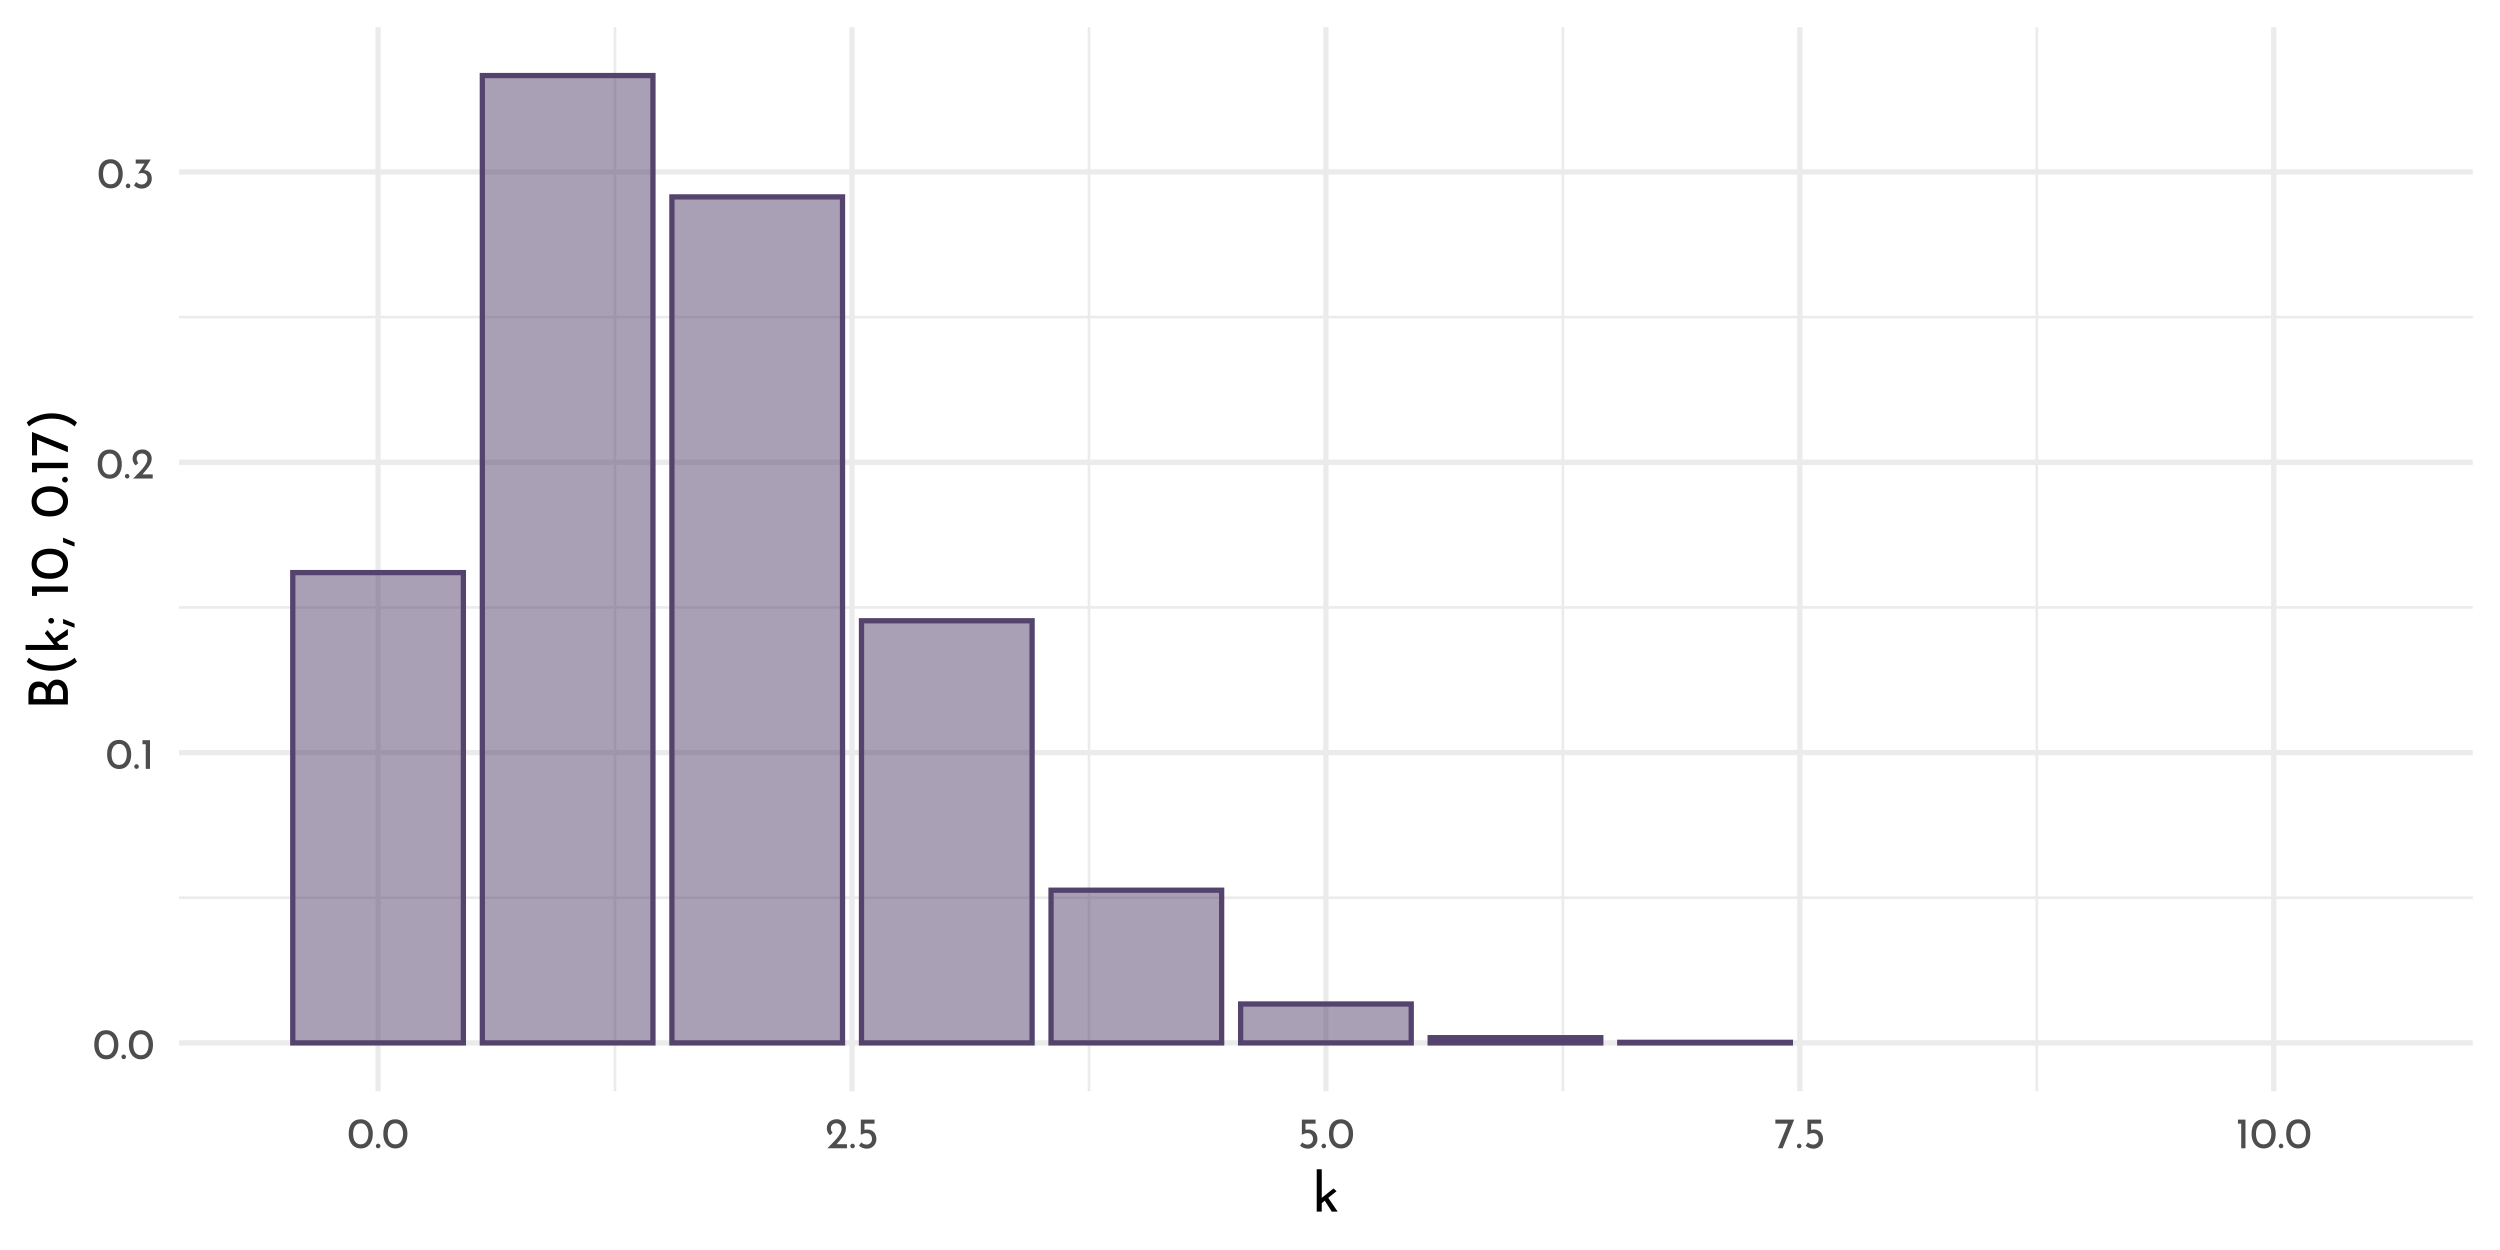
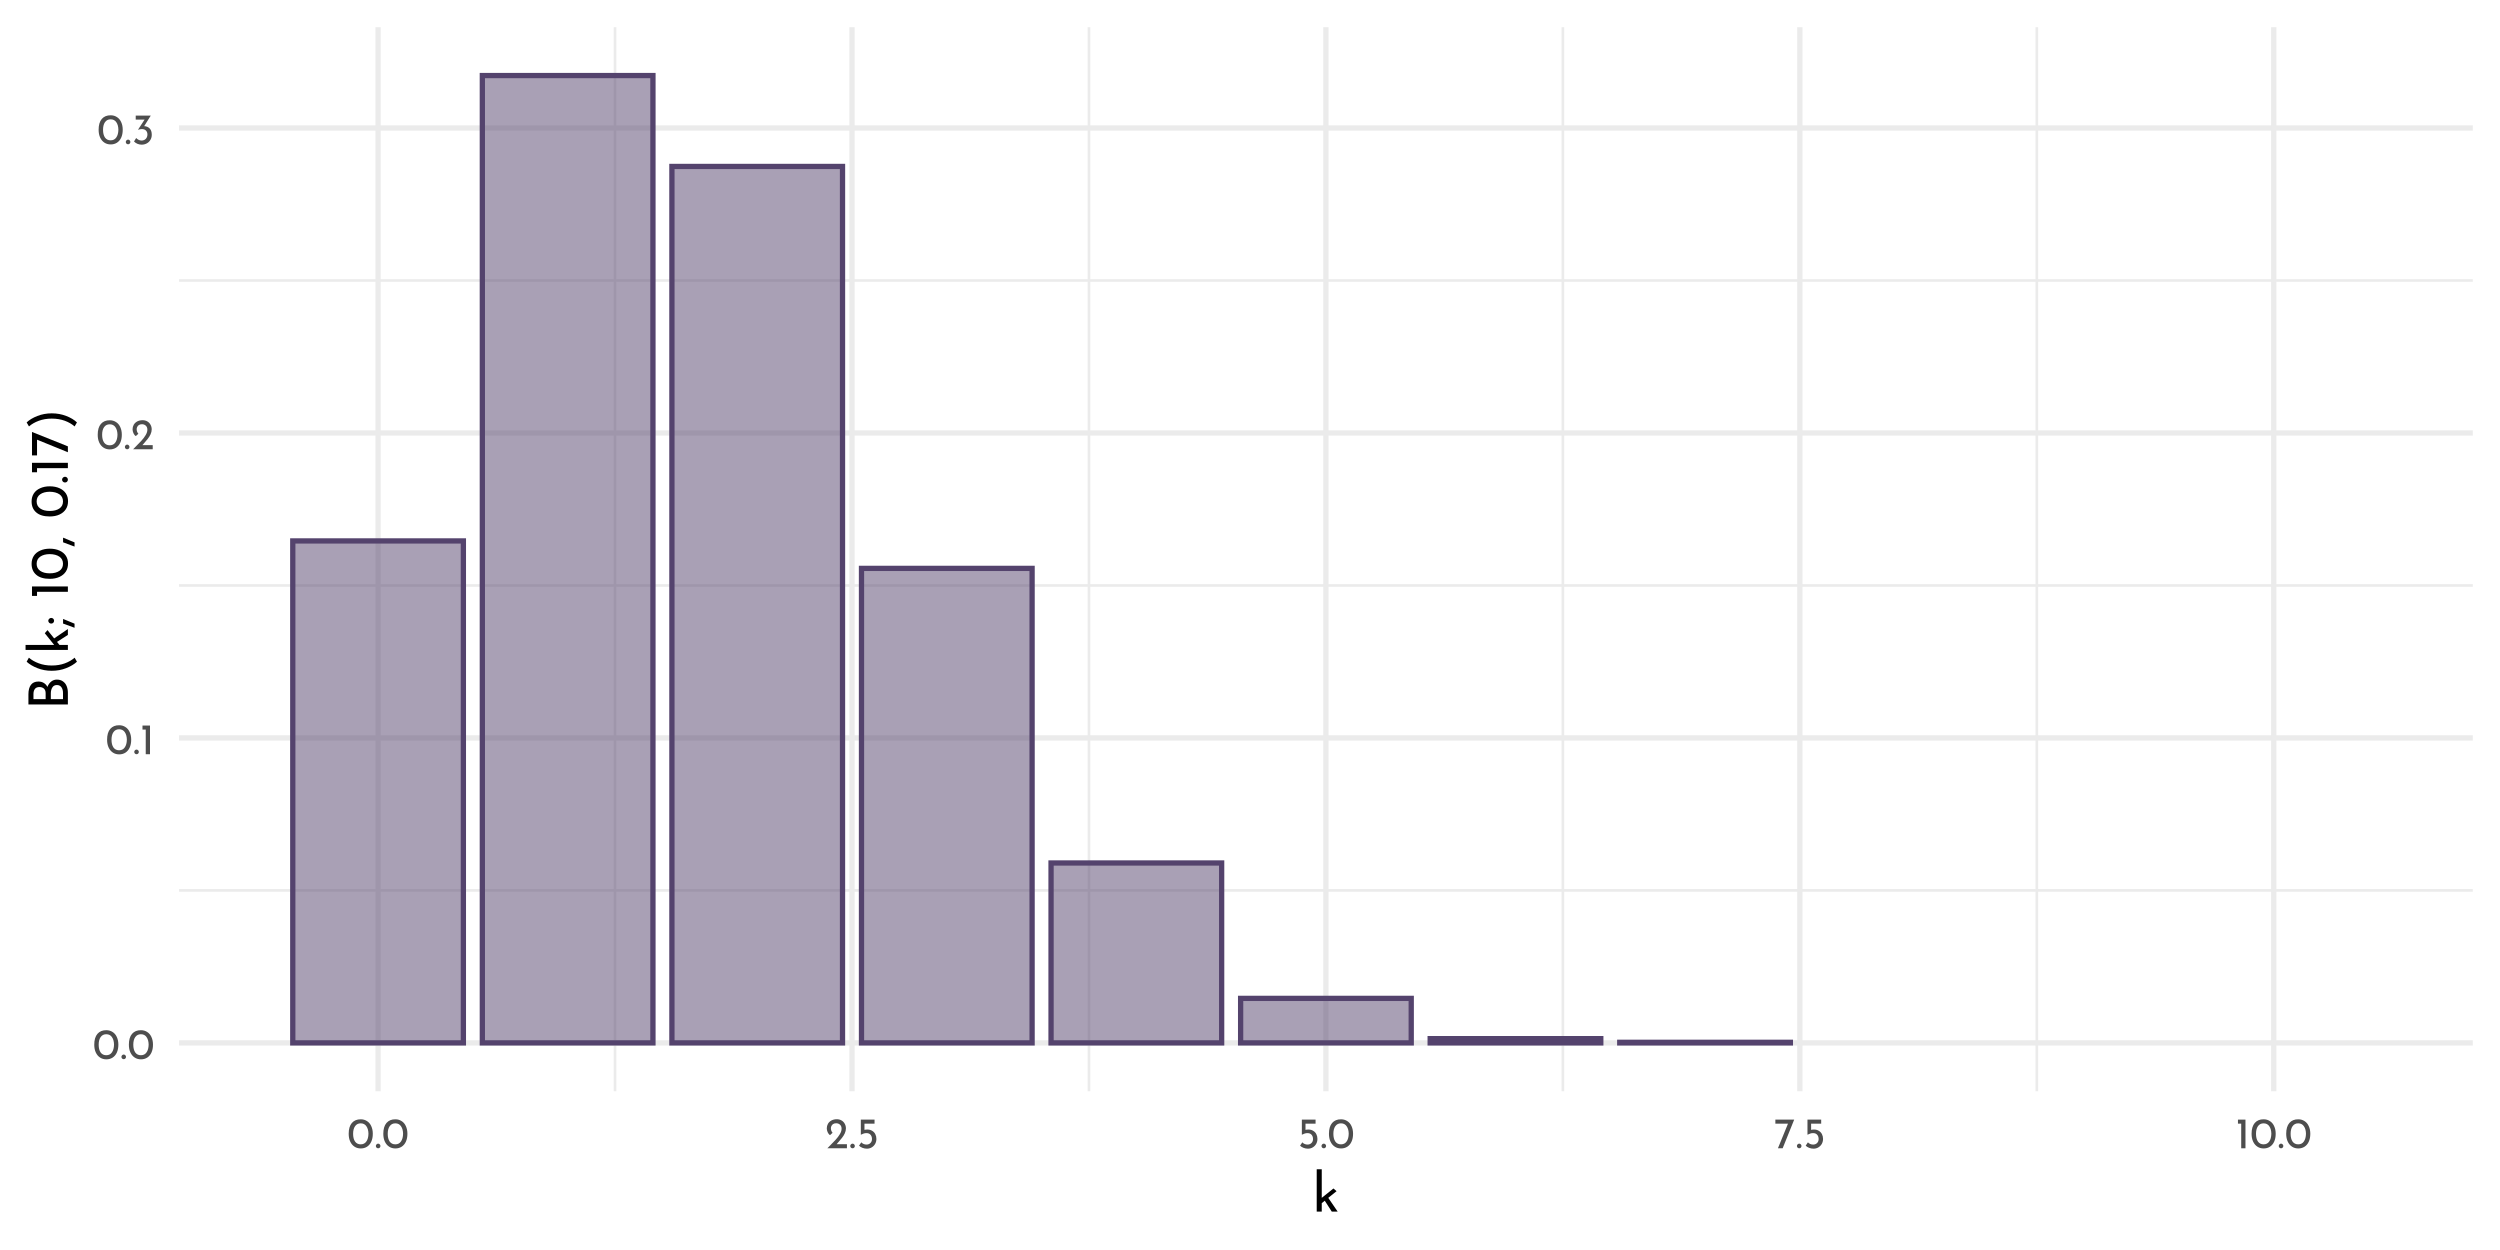
<svg xmlns="http://www.w3.org/2000/svg" xmlns:xlink="http://www.w3.org/1999/xlink" width="504pt" height="252pt" viewBox="0 0 504 252" version="1.1">
  <defs>
    <g>
      <symbol overflow="visible" id="glyph0-0">
        <path style="stroke:none;" d="" />
      </symbol>
      <symbol overflow="visible" id="glyph0-1">
        <path style="stroke:none;" d="M 2.75 0.031 C 2.27 0.031 1.848 -0.086 1.484 -0.328 C 1.117 -0.566 0.832 -0.906 0.625 -1.344 C 0.414 -1.789 0.312 -2.316 0.312 -2.922 C 0.312 -3.879 0.523 -4.609 0.953 -5.109 C 1.391 -5.609 1.988 -5.852 2.75 -5.844 C 3.219 -5.844 3.633 -5.723 4 -5.484 C 4.375 -5.254 4.66 -4.914 4.859 -4.469 C 5.066 -4.031 5.172 -3.516 5.172 -2.922 C 5.172 -2.305 5.066 -1.773 4.859 -1.328 C 4.66 -0.891 4.375 -0.551 4 -0.312 C 3.633 -0.082 3.219 0.031 2.75 0.031 Z M 2.734 -0.797 C 3.234 -0.797 3.613 -0.988 3.875 -1.375 C 4.145 -1.758 4.285 -2.281 4.297 -2.938 C 4.285 -3.57 4.145 -4.078 3.875 -4.453 C 3.613 -4.836 3.234 -5.031 2.734 -5.031 C 2.242 -5.031 1.863 -4.836 1.594 -4.453 C 1.332 -4.078 1.203 -3.566 1.203 -2.922 C 1.203 -2.266 1.332 -1.742 1.594 -1.359 C 1.863 -0.984 2.242 -0.797 2.734 -0.797 Z M 2.734 -0.797 " />
      </symbol>
      <symbol overflow="visible" id="glyph0-2">
        <path style="stroke:none;" d="M 0.297 -0.469 C 0.297 -0.594 0.344 -0.703 0.438 -0.797 C 0.531 -0.891 0.641 -0.938 0.766 -0.938 C 0.879 -0.938 0.984 -0.891 1.078 -0.797 C 1.172 -0.703 1.219 -0.594 1.219 -0.469 C 1.219 -0.332 1.172 -0.219 1.078 -0.125 C 0.984 -0.039 0.879 0 0.766 0 C 0.641 0 0.531 -0.039 0.438 -0.125 C 0.344 -0.219 0.297 -0.332 0.297 -0.469 Z M 0.297 -0.469 " />
      </symbol>
      <symbol overflow="visible" id="glyph0-3">
        <path style="stroke:none;" d="M 1.984 -5.781 L 1.984 0 L 1.125 0 L 1.125 -4.969 L 0.469 -4.969 L 0.469 -5.781 Z M 1.984 -5.781 " />
      </symbol>
      <symbol overflow="visible" id="glyph0-4">
        <path style="stroke:none;" d="M 4.422 -0.828 L 4.422 0 L 0.469 0 L 0.766 -0.297 C 1.359 -0.891 1.82 -1.367 2.156 -1.734 C 2.5 -2.109 2.781 -2.484 3 -2.859 C 3.227 -3.242 3.344 -3.602 3.344 -3.938 C 3.344 -4.301 3.234 -4.578 3.016 -4.766 C 2.805 -4.953 2.551 -5.047 2.25 -5.047 C 2.008 -5.047 1.805 -4.992 1.641 -4.891 C 1.484 -4.785 1.367 -4.656 1.297 -4.5 C 1.223 -4.352 1.188 -4.207 1.188 -4.062 C 1.188 -3.688 1.301 -3.375 1.531 -3.125 L 1.016 -2.656 C 0.816 -2.77 0.656 -2.969 0.531 -3.25 C 0.414 -3.531 0.359 -3.789 0.359 -4.031 C 0.359 -4.352 0.438 -4.656 0.594 -4.938 C 0.758 -5.219 0.992 -5.441 1.297 -5.609 C 1.609 -5.773 1.973 -5.859 2.391 -5.859 C 2.742 -5.859 3.062 -5.773 3.344 -5.609 C 3.625 -5.441 3.836 -5.219 3.984 -4.938 C 4.141 -4.656 4.219 -4.348 4.219 -4.016 C 4.219 -3.68 4.141 -3.344 3.984 -3 C 3.828 -2.664 3.629 -2.352 3.391 -2.062 C 3.16 -1.77 2.852 -1.406 2.469 -0.969 L 2.344 -0.828 Z M 4.422 -0.828 " />
      </symbol>
      <symbol overflow="visible" id="glyph0-5">
        <path style="stroke:none;" d="M 2.516 -3.656 C 2.961 -3.633 3.328 -3.484 3.609 -3.203 C 3.898 -2.922 4.047 -2.492 4.047 -1.922 C 4.047 -1.523 3.953 -1.176 3.766 -0.875 C 3.586 -0.57 3.344 -0.336 3.031 -0.172 C 2.719 -0.004 2.375 0.078 2 0.078 C 1.719 0.078 1.438 0.02 1.156 -0.094 C 0.875 -0.219 0.645 -0.375 0.469 -0.562 L 0.906 -1.266 C 1.02 -1.129 1.176 -1.008 1.375 -0.906 C 1.57 -0.801 1.773 -0.75 1.984 -0.75 C 2.316 -0.75 2.598 -0.859 2.828 -1.078 C 3.055 -1.305 3.172 -1.609 3.172 -1.984 C 3.172 -2.305 3.07 -2.566 2.875 -2.766 C 2.676 -2.961 2.406 -3.062 2.062 -3.062 C 1.812 -3.062 1.562 -3.016 1.312 -2.922 L 1.297 -2.969 L 2.594 -4.969 L 0.812 -4.969 L 0.812 -5.781 L 3.844 -5.781 Z M 2.516 -3.656 " />
      </symbol>
      <symbol overflow="visible" id="glyph0-6">
        <path style="stroke:none;" d="M 2.266 -3.781 C 2.641 -3.781 2.961 -3.691 3.234 -3.516 C 3.516 -3.348 3.723 -3.125 3.859 -2.844 C 4.004 -2.562 4.078 -2.242 4.078 -1.891 C 4.078 -1.523 3.992 -1.191 3.828 -0.891 C 3.66 -0.598 3.43 -0.363 3.141 -0.188 C 2.848 -0.008 2.52 0.078 2.156 0.078 C 1.852 0.078 1.555 0.02 1.266 -0.094 C 0.984 -0.207 0.754 -0.352 0.578 -0.531 L 1.031 -1.203 C 1.145 -1.066 1.297 -0.957 1.484 -0.875 C 1.68 -0.789 1.879 -0.75 2.078 -0.75 C 2.398 -0.75 2.664 -0.852 2.875 -1.062 C 3.082 -1.27 3.188 -1.535 3.188 -1.859 C 3.188 -2.223 3.086 -2.516 2.891 -2.734 C 2.703 -2.953 2.426 -3.062 2.062 -3.062 C 1.863 -3.062 1.676 -3.031 1.5 -2.969 C 1.32 -2.914 1.133 -2.836 0.938 -2.734 L 0.938 -5.781 L 3.703 -5.781 L 3.703 -4.969 L 1.672 -4.969 L 1.672 -3.719 C 1.859 -3.758 2.055 -3.781 2.266 -3.781 Z M 2.266 -3.781 " />
      </symbol>
      <symbol overflow="visible" id="glyph0-7">
        <path style="stroke:none;" d="M 4.062 -5.781 L 1.734 0 L 0.781 0 L 2.812 -4.969 L 0.266 -4.969 L 0.266 -5.781 Z M 4.062 -5.781 " />
      </symbol>
      <symbol overflow="visible" id="glyph1-0">
        <path style="stroke:none;" d="" />
      </symbol>
      <symbol overflow="visible" id="glyph1-1">
        <path style="stroke:none;" d="M 2.516 -2.188 L 1.906 -1.703 L 1.906 0 L 0.891 0 L 0.891 -8.531 L 1.906 -8.531 L 1.906 -2.766 L 4.266 -4.656 L 4.891 -4.109 L 3.219 -2.766 L 5.109 0 L 3.922 0 Z M 2.516 -2.188 " />
      </symbol>
      <symbol overflow="visible" id="glyph2-0">
        <path style="stroke:none;" d="" />
      </symbol>
      <symbol overflow="visible" id="glyph2-1">
        <path style="stroke:none;" d="M -4.125 -4.688 C -3.945 -5.145 -3.691 -5.504 -3.359 -5.766 C -3.035 -6.023 -2.66 -6.156 -2.234 -6.156 C -1.723 -6.156 -1.301 -6.031 -0.969 -5.781 C -0.633 -5.539 -0.391 -5.219 -0.234 -4.812 C -0.078 -4.414 0 -3.984 0 -3.516 L 0 -1.141 L -7.953 -1.141 L -7.953 -3.203 C -7.953 -4.016 -7.785 -4.645 -7.453 -5.094 C -7.117 -5.539 -6.617 -5.766 -5.953 -5.766 C -5.535 -5.766 -5.172 -5.672 -4.859 -5.484 C -4.547 -5.297 -4.301 -5.031 -4.125 -4.688 Z M -4.484 -2.219 L -4.484 -3.422 C -4.484 -3.828 -4.598 -4.133 -4.828 -4.344 C -5.066 -4.551 -5.367 -4.656 -5.734 -4.656 C -6.141 -4.656 -6.441 -4.531 -6.641 -4.281 C -6.836 -4.039 -6.938 -3.695 -6.938 -3.25 L -6.938 -2.219 Z M -0.984 -3.469 C -0.984 -3.926 -1.086 -4.305 -1.297 -4.609 C -1.504 -4.91 -1.812 -5.062 -2.219 -5.062 C -2.633 -5.062 -2.941 -4.895 -3.141 -4.562 C -3.336 -4.238 -3.438 -3.848 -3.438 -3.391 L -3.438 -2.219 L -0.984 -2.219 Z M -0.984 -3.469 " />
      </symbol>
      <symbol overflow="visible" id="glyph2-2">
        <path style="stroke:none;" d="M -3.25 -1.125 C -4.289 -1.125 -5.254 -1.301 -6.141 -1.656 C -7.035 -2.008 -7.758 -2.441 -8.312 -2.953 L -7.859 -3.766 C -7.316 -3.297 -6.648 -2.914 -5.859 -2.625 C -5.078 -2.332 -4.207 -2.188 -3.25 -2.188 C -2.281 -2.188 -1.398 -2.332 -0.609 -2.625 C 0.172 -2.914 0.828 -3.297 1.359 -3.766 L 1.828 -2.953 C 1.273 -2.441 0.551 -2.008 -0.344 -1.656 C -1.238 -1.301 -2.207 -1.125 -3.25 -1.125 Z M -3.25 -1.125 " />
      </symbol>
      <symbol overflow="visible" id="glyph2-3">
        <path style="stroke:none;" d="M -2.188 -2.516 L -1.703 -1.906 L 0 -1.906 L 0 -0.891 L -8.531 -0.891 L -8.531 -1.906 L -2.766 -1.906 L -4.656 -4.266 L -4.109 -4.891 L -2.766 -3.219 L 0 -5.109 L 0 -3.922 Z M -2.188 -2.516 " />
      </symbol>
      <symbol overflow="visible" id="glyph2-4">
        <path style="stroke:none;" d="M -3.359 -0.719 C -3.523 -0.719 -3.664 -0.773 -3.781 -0.891 C -3.895 -1.016 -3.953 -1.148 -3.953 -1.297 C -3.953 -1.43 -3.895 -1.555 -3.781 -1.672 C -3.664 -1.797 -3.523 -1.859 -3.359 -1.859 C -3.191 -1.859 -3.051 -1.801 -2.938 -1.688 C -2.832 -1.57 -2.781 -1.441 -2.781 -1.297 C -2.781 -1.141 -2.832 -1.004 -2.938 -0.891 C -3.051 -0.773 -3.191 -0.719 -3.359 -0.719 Z M 1.344 -0.703 L 1.344 0.125 C 0.664 -0.125 0.004 -0.367 -0.641 -0.609 L -0.969 -0.719 L -0.969 -1.656 Z M 1.344 -0.703 " />
      </symbol>
      <symbol overflow="visible" id="glyph2-5">
        <path style="stroke:none;" d="" />
      </symbol>
      <symbol overflow="visible" id="glyph2-6">
        <path style="stroke:none;" d="M -7.234 -2.484 L 0 -2.484 L 0 -1.406 L -6.219 -1.406 L -6.219 -0.578 L -7.234 -0.578 Z M -7.234 -2.484 " />
      </symbol>
      <symbol overflow="visible" id="glyph2-7">
        <path style="stroke:none;" d="M 0.031 -3.438 C 0.031 -2.844 -0.113 -2.316 -0.406 -1.859 C -0.707 -1.398 -1.133 -1.039 -1.688 -0.781 C -2.25 -0.52 -2.906 -0.391 -3.656 -0.391 C -4.844 -0.391 -5.75 -0.66 -6.375 -1.203 C -7.008 -1.742 -7.32 -2.488 -7.312 -3.438 C -7.312 -4.031 -7.164 -4.555 -6.875 -5.016 C -6.582 -5.473 -6.156 -5.828 -5.594 -6.078 C -5.039 -6.336 -4.395 -6.469 -3.656 -6.469 C -2.895 -6.469 -2.234 -6.336 -1.672 -6.078 C -1.117 -5.828 -0.691 -5.473 -0.391 -5.016 C -0.098 -4.555 0.039 -4.031 0.031 -3.438 Z M -0.984 -3.422 C -0.984 -4.047 -1.223 -4.523 -1.703 -4.859 C -2.191 -5.191 -2.848 -5.363 -3.672 -5.375 C -4.473 -5.363 -5.109 -5.191 -5.578 -4.859 C -6.055 -4.523 -6.297 -4.047 -6.297 -3.422 C -6.297 -2.805 -6.055 -2.332 -5.578 -2 C -5.098 -1.664 -4.457 -1.5 -3.656 -1.5 C -2.844 -1.5 -2.191 -1.664 -1.703 -2 C -1.223 -2.332 -0.984 -2.805 -0.984 -3.422 Z M -0.984 -3.422 " />
      </symbol>
      <symbol overflow="visible" id="glyph2-8">
        <path style="stroke:none;" d="M 0.578 -1.188 L 1.344 -0.875 L 1.344 -0.031 L 0.578 -0.312 C -0.316 -0.645 -0.832 -0.836 -0.969 -0.891 L -0.969 -1.828 Z M 0.578 -1.188 " />
      </symbol>
      <symbol overflow="visible" id="glyph2-9">
        <path style="stroke:none;" d="M -0.578 -0.375 C -0.742 -0.375 -0.883 -0.43 -1 -0.547 C -1.113 -0.66 -1.172 -0.797 -1.172 -0.953 C -1.172 -1.098 -1.113 -1.227 -1 -1.344 C -0.883 -1.469 -0.742 -1.531 -0.578 -1.531 C -0.41 -1.531 -0.27 -1.469 -0.156 -1.344 C -0.051 -1.227 0 -1.098 0 -0.953 C 0 -0.797 -0.051 -0.66 -0.156 -0.547 C -0.27 -0.43 -0.41 -0.375 -0.578 -0.375 Z M -0.578 -0.375 " />
      </symbol>
      <symbol overflow="visible" id="glyph2-10">
        <path style="stroke:none;" d="M -7.234 -5.078 L 0 -2.172 L 0 -0.984 L -6.219 -3.516 L -6.219 -0.344 L -7.234 -0.344 Z M -7.234 -5.078 " />
      </symbol>
      <symbol overflow="visible" id="glyph2-11">
        <path style="stroke:none;" d="M -3.25 -3.438 C -2.207 -3.438 -1.234 -3.258 -0.328 -2.906 C 0.566 -2.562 1.285 -2.129 1.828 -1.609 L 1.359 -0.797 C 0.828 -1.266 0.172 -1.645 -0.609 -1.938 C -1.398 -2.227 -2.281 -2.375 -3.25 -2.375 C -4.207 -2.375 -5.078 -2.227 -5.859 -1.938 C -6.648 -1.645 -7.312 -1.266 -7.844 -0.797 L -8.312 -1.609 C -7.758 -2.129 -7.035 -2.562 -6.141 -2.906 C -5.254 -3.258 -4.289 -3.438 -3.25 -3.438 Z M -3.25 -3.438 " />
      </symbol>
    </g>
    <clipPath id="clip1">
-       <path d="M 36.094 180 L 498.523 180 L 498.523 182 L 36.094 182 Z M 36.094 180 " />
+       <path d="M 36.094 179 L 498.523 179 L 498.523 180 L 36.094 180 Z M 36.094 179 " />
    </clipPath>
    <clipPath id="clip2">
-       <path d="M 36.094 122 L 498.523 122 L 498.523 123 L 36.094 123 Z M 36.094 122 " />
+       <path d="M 36.094 117 L 498.523 117 L 498.523 119 L 36.094 119 Z M 36.094 117 " />
    </clipPath>
    <clipPath id="clip3">
-       <path d="M 36.094 63 L 498.523 63 L 498.523 65 L 36.094 65 Z M 36.094 63 " />
+       <path d="M 36.094 56 L 498.523 56 L 498.523 57 L 36.094 57 Z M 36.094 56 " />
    </clipPath>
    <clipPath id="clip4">
      <path d="M 123 5.48 L 125 5.48 L 125 220 L 123 220 Z M 123 5.48 " />
    </clipPath>
    <clipPath id="clip5">
      <path d="M 219 5.48 L 220 5.48 L 220 220 L 219 220 Z M 219 5.48 " />
    </clipPath>
    <clipPath id="clip6">
      <path d="M 314 5.48 L 316 5.48 L 316 220 L 314 220 Z M 314 5.48 " />
    </clipPath>
    <clipPath id="clip7">
      <path d="M 410 5.48 L 411 5.48 L 411 220 L 410 220 Z M 410 5.48 " />
    </clipPath>
    <clipPath id="clip8">
      <path d="M 36.094 209 L 498.523 209 L 498.523 211 L 36.094 211 Z M 36.094 209 " />
    </clipPath>
    <clipPath id="clip9">
-       <path d="M 36.094 151 L 498.523 151 L 498.523 153 L 36.094 153 Z M 36.094 151 " />
+       <path d="M 36.094 148 L 498.523 148 L 498.523 150 L 36.094 150 Z M 36.094 148 " />
    </clipPath>
    <clipPath id="clip10">
-       <path d="M 36.094 92 L 498.523 92 L 498.523 94 L 36.094 94 Z M 36.094 92 " />
+       <path d="M 36.094 86 L 498.523 86 L 498.523 88 L 36.094 88 Z M 36.094 86 " />
    </clipPath>
    <clipPath id="clip11">
-       <path d="M 36.094 34 L 498.523 34 L 498.523 36 L 36.094 36 Z M 36.094 34 " />
+       <path d="M 36.094 25 L 498.523 25 L 498.523 27 L 36.094 27 Z M 36.094 25 " />
    </clipPath>
    <clipPath id="clip12">
      <path d="M 75 5.48 L 77 5.48 L 77 220 L 75 220 Z M 75 5.48 " />
    </clipPath>
    <clipPath id="clip13">
      <path d="M 171 5.48 L 173 5.48 L 173 220 L 171 220 Z M 171 5.48 " />
    </clipPath>
    <clipPath id="clip14">
      <path d="M 266 5.48 L 268 5.48 L 268 220 L 266 220 Z M 266 5.48 " />
    </clipPath>
    <clipPath id="clip15">
      <path d="M 362 5.48 L 364 5.48 L 364 220 L 362 220 Z M 362 5.48 " />
    </clipPath>
    <clipPath id="clip16">
      <path d="M 457 5.48 L 459 5.48 L 459 220 L 457 220 Z M 457 5.48 " />
    </clipPath>
  </defs>
  <g id="surface14">
    <rect x="0" y="0" width="504" height="252" style="fill:rgb(100%,100%,100%);fill-opacity:1;stroke:none;" />
    <g clip-path="url(#clip1)" clip-rule="nonzero">
-       <path style="fill:none;stroke-width:0.533;stroke-linecap:butt;stroke-linejoin:round;stroke:rgb(92.157%,92.157%,92.157%);stroke-opacity:1;stroke-miterlimit:10;" d="M 36.094 180.984 L 498.52 180.984 " />
+       <path style="fill:none;stroke-width:0.533;stroke-linecap:butt;stroke-linejoin:round;stroke:rgb(92.157%,92.157%,92.157%);stroke-opacity:1;stroke-miterlimit:10;" d="M 36.094 179.508 L 498.52 179.508 " />
    </g>
    <g clip-path="url(#clip2)" clip-rule="nonzero">
-       <path style="fill:none;stroke-width:0.533;stroke-linecap:butt;stroke-linejoin:round;stroke:rgb(92.157%,92.157%,92.157%);stroke-opacity:1;stroke-miterlimit:10;" d="M 36.094 122.457 L 498.52 122.457 " />
+       <path style="fill:none;stroke-width:0.533;stroke-linecap:butt;stroke-linejoin:round;stroke:rgb(92.157%,92.157%,92.157%);stroke-opacity:1;stroke-miterlimit:10;" d="M 36.094 118.027 L 498.52 118.027 " />
    </g>
    <g clip-path="url(#clip3)" clip-rule="nonzero">
-       <path style="fill:none;stroke-width:0.533;stroke-linecap:butt;stroke-linejoin:round;stroke:rgb(92.157%,92.157%,92.157%);stroke-opacity:1;stroke-miterlimit:10;" d="M 36.094 63.926 L 498.52 63.926 " />
+       <path style="fill:none;stroke-width:0.533;stroke-linecap:butt;stroke-linejoin:round;stroke:rgb(92.157%,92.157%,92.157%);stroke-opacity:1;stroke-miterlimit:10;" d="M 36.094 56.547 L 498.52 56.547 " />
    </g>
    <g clip-path="url(#clip4)" clip-rule="nonzero">
      <path style="fill:none;stroke-width:0.533;stroke-linecap:butt;stroke-linejoin:round;stroke:rgb(92.157%,92.157%,92.157%);stroke-opacity:1;stroke-miterlimit:10;" d="M 123.992 220 L 123.992 5.48 " />
    </g>
    <g clip-path="url(#clip5)" clip-rule="nonzero">
      <path style="fill:none;stroke-width:0.533;stroke-linecap:butt;stroke-linejoin:round;stroke:rgb(92.157%,92.157%,92.157%);stroke-opacity:1;stroke-miterlimit:10;" d="M 219.535 220 L 219.535 5.48 " />
    </g>
    <g clip-path="url(#clip6)" clip-rule="nonzero">
      <path style="fill:none;stroke-width:0.533;stroke-linecap:butt;stroke-linejoin:round;stroke:rgb(92.157%,92.157%,92.157%);stroke-opacity:1;stroke-miterlimit:10;" d="M 315.078 220 L 315.078 5.48 " />
    </g>
    <g clip-path="url(#clip7)" clip-rule="nonzero">
      <path style="fill:none;stroke-width:0.533;stroke-linecap:butt;stroke-linejoin:round;stroke:rgb(92.157%,92.157%,92.157%);stroke-opacity:1;stroke-miterlimit:10;" d="M 410.621 220 L 410.621 5.48 " />
    </g>
    <g clip-path="url(#clip8)" clip-rule="nonzero">
      <path style="fill:none;stroke-width:1.067;stroke-linecap:butt;stroke-linejoin:round;stroke:rgb(92.157%,92.157%,92.157%);stroke-opacity:1;stroke-miterlimit:10;" d="M 36.094 210.25 L 498.52 210.25 " />
    </g>
    <g clip-path="url(#clip9)" clip-rule="nonzero">
-       <path style="fill:none;stroke-width:1.067;stroke-linecap:butt;stroke-linejoin:round;stroke:rgb(92.157%,92.157%,92.157%);stroke-opacity:1;stroke-miterlimit:10;" d="M 36.094 151.719 L 498.52 151.719 " />
+       <path style="fill:none;stroke-width:1.067;stroke-linecap:butt;stroke-linejoin:round;stroke:rgb(92.157%,92.157%,92.157%);stroke-opacity:1;stroke-miterlimit:10;" d="M 36.094 148.766 L 498.52 148.766 " />
    </g>
    <g clip-path="url(#clip10)" clip-rule="nonzero">
-       <path style="fill:none;stroke-width:1.067;stroke-linecap:butt;stroke-linejoin:round;stroke:rgb(92.157%,92.157%,92.157%);stroke-opacity:1;stroke-miterlimit:10;" d="M 36.094 93.191 L 498.52 93.191 " />
+       <path style="fill:none;stroke-width:1.067;stroke-linecap:butt;stroke-linejoin:round;stroke:rgb(92.157%,92.157%,92.157%);stroke-opacity:1;stroke-miterlimit:10;" d="M 36.094 87.285 L 498.52 87.285 " />
    </g>
    <g clip-path="url(#clip11)" clip-rule="nonzero">
-       <path style="fill:none;stroke-width:1.067;stroke-linecap:butt;stroke-linejoin:round;stroke:rgb(92.157%,92.157%,92.157%);stroke-opacity:1;stroke-miterlimit:10;" d="M 36.094 34.66 L 498.52 34.66 " />
+       <path style="fill:none;stroke-width:1.067;stroke-linecap:butt;stroke-linejoin:round;stroke:rgb(92.157%,92.157%,92.157%);stroke-opacity:1;stroke-miterlimit:10;" d="M 36.094 25.805 L 498.52 25.805 " />
    </g>
    <g clip-path="url(#clip12)" clip-rule="nonzero">
      <path style="fill:none;stroke-width:1.067;stroke-linecap:butt;stroke-linejoin:round;stroke:rgb(92.157%,92.157%,92.157%);stroke-opacity:1;stroke-miterlimit:10;" d="M 76.219 220 L 76.219 5.48 " />
    </g>
    <g clip-path="url(#clip13)" clip-rule="nonzero">
      <path style="fill:none;stroke-width:1.067;stroke-linecap:butt;stroke-linejoin:round;stroke:rgb(92.157%,92.157%,92.157%);stroke-opacity:1;stroke-miterlimit:10;" d="M 171.762 220 L 171.762 5.48 " />
    </g>
    <g clip-path="url(#clip14)" clip-rule="nonzero">
      <path style="fill:none;stroke-width:1.067;stroke-linecap:butt;stroke-linejoin:round;stroke:rgb(92.157%,92.157%,92.157%);stroke-opacity:1;stroke-miterlimit:10;" d="M 267.305 220 L 267.305 5.48 " />
    </g>
    <g clip-path="url(#clip15)" clip-rule="nonzero">
      <path style="fill:none;stroke-width:1.067;stroke-linecap:butt;stroke-linejoin:round;stroke:rgb(92.157%,92.157%,92.157%);stroke-opacity:1;stroke-miterlimit:10;" d="M 362.848 220 L 362.848 5.48 " />
    </g>
    <g clip-path="url(#clip16)" clip-rule="nonzero">
      <path style="fill:none;stroke-width:1.067;stroke-linecap:butt;stroke-linejoin:round;stroke:rgb(92.157%,92.157%,92.157%);stroke-opacity:1;stroke-miterlimit:10;" d="M 458.391 220 L 458.391 5.48 " />
    </g>
-     <path style="fill-rule:nonzero;fill:rgb(32.941%,26.275%,42.745%);fill-opacity:0.502;stroke-width:1.067;stroke-linecap:square;stroke-linejoin:miter;stroke:rgb(32.941%,26.275%,42.745%);stroke-opacity:1;stroke-miterlimit:10;" d="M 59.023 210.25 L 93.418 210.25 L 93.418 115.434 L 59.023 115.434 Z M 59.023 210.25 " />
+     <path style="fill-rule:nonzero;fill:rgb(32.941%,26.275%,42.745%);fill-opacity:0.502;stroke-width:1.067;stroke-linecap:square;stroke-linejoin:miter;stroke:rgb(32.941%,26.275%,42.745%);stroke-opacity:1;stroke-miterlimit:10;" d="M 59.023 210.25 L 93.418 210.25 L 93.418 109.051 L 59.023 109.051 Z M 59.023 210.25 " />
    <path style="fill-rule:nonzero;fill:rgb(32.941%,26.275%,42.745%);fill-opacity:0.502;stroke-width:1.067;stroke-linecap:square;stroke-linejoin:miter;stroke:rgb(32.941%,26.275%,42.745%);stroke-opacity:1;stroke-miterlimit:10;" d="M 97.238 210.25 L 131.633 210.25 L 131.633 15.23 L 97.238 15.23 Z M 97.238 210.25 " />
-     <path style="fill-rule:nonzero;fill:rgb(32.941%,26.275%,42.745%);fill-opacity:0.502;stroke-width:1.067;stroke-linecap:square;stroke-linejoin:miter;stroke:rgb(32.941%,26.275%,42.745%);stroke-opacity:1;stroke-miterlimit:10;" d="M 135.457 210.25 L 169.852 210.25 L 169.852 39.695 L 135.457 39.695 Z M 135.457 210.25 " />
-     <path style="fill-rule:nonzero;fill:rgb(32.941%,26.275%,42.745%);fill-opacity:0.502;stroke-width:1.067;stroke-linecap:square;stroke-linejoin:miter;stroke:rgb(32.941%,26.275%,42.745%);stroke-opacity:1;stroke-miterlimit:10;" d="M 173.676 210.25 L 208.07 210.25 L 208.07 125.148 L 173.676 125.148 Z M 173.676 210.25 " />
-     <path style="fill-rule:nonzero;fill:rgb(32.941%,26.275%,42.745%);fill-opacity:0.502;stroke-width:1.067;stroke-linecap:square;stroke-linejoin:miter;stroke:rgb(32.941%,26.275%,42.745%);stroke-opacity:1;stroke-miterlimit:10;" d="M 211.891 210.25 L 246.285 210.25 L 246.285 179.465 L 211.891 179.465 Z M 211.891 210.25 " />
-     <path style="fill-rule:nonzero;fill:rgb(32.941%,26.275%,42.745%);fill-opacity:0.502;stroke-width:1.067;stroke-linecap:square;stroke-linejoin:miter;stroke:rgb(32.941%,26.275%,42.745%);stroke-opacity:1;stroke-miterlimit:10;" d="M 250.109 210.25 L 284.504 210.25 L 284.504 202.406 L 250.109 202.406 Z M 250.109 210.25 " />
-     <path style="fill-rule:nonzero;fill:rgb(32.941%,26.275%,42.745%);fill-opacity:0.502;stroke-width:1.067;stroke-linecap:square;stroke-linejoin:miter;stroke:rgb(32.941%,26.275%,42.745%);stroke-opacity:1;stroke-miterlimit:10;" d="M 288.324 210.25 L 322.719 210.25 L 322.719 209.195 L 288.324 209.195 Z M 288.324 210.25 " />
-     <path style="fill-rule:nonzero;fill:rgb(32.941%,26.275%,42.745%);fill-opacity:0.502;stroke-width:1.067;stroke-linecap:square;stroke-linejoin:miter;stroke:rgb(32.941%,26.275%,42.745%);stroke-opacity:1;stroke-miterlimit:10;" d="M 326.543 210.25 L 360.938 210.25 L 360.938 210.133 L 326.543 210.133 Z M 326.543 210.25 " />
+     <path style="fill-rule:nonzero;fill:rgb(32.941%,26.275%,42.745%);fill-opacity:0.502;stroke-width:1.067;stroke-linecap:square;stroke-linejoin:miter;stroke:rgb(32.941%,26.275%,42.745%);stroke-opacity:1;stroke-miterlimit:10;" d="M 135.457 210.25 L 169.852 210.25 L 169.852 33.555 L 135.457 33.555 Z M 135.457 210.25 " />
+     <path style="fill-rule:nonzero;fill:rgb(32.941%,26.275%,42.745%);fill-opacity:0.502;stroke-width:1.067;stroke-linecap:square;stroke-linejoin:miter;stroke:rgb(32.941%,26.275%,42.745%);stroke-opacity:1;stroke-miterlimit:10;" d="M 173.676 210.25 L 208.07 210.25 L 208.07 114.586 L 173.676 114.586 Z M 173.676 210.25 " />
+     <path style="fill-rule:nonzero;fill:rgb(32.941%,26.275%,42.745%);fill-opacity:0.502;stroke-width:1.067;stroke-linecap:square;stroke-linejoin:miter;stroke:rgb(32.941%,26.275%,42.745%);stroke-opacity:1;stroke-miterlimit:10;" d="M 211.891 210.25 L 246.285 210.25 L 246.285 173.977 L 211.891 173.977 Z M 211.891 210.25 " />
+     <path style="fill-rule:nonzero;fill:rgb(32.941%,26.275%,42.745%);fill-opacity:0.502;stroke-width:1.067;stroke-linecap:square;stroke-linejoin:miter;stroke:rgb(32.941%,26.275%,42.745%);stroke-opacity:1;stroke-miterlimit:10;" d="M 250.109 210.25 L 284.504 210.25 L 284.504 201.273 L 250.109 201.273 Z M 250.109 210.25 " />
+     <path style="fill-rule:nonzero;fill:rgb(32.941%,26.275%,42.745%);fill-opacity:0.502;stroke-width:1.067;stroke-linecap:square;stroke-linejoin:miter;stroke:rgb(32.941%,26.275%,42.745%);stroke-opacity:1;stroke-miterlimit:10;" d="M 288.324 210.25 L 322.719 210.25 L 322.719 209.391 L 288.324 209.391 Z M 288.324 210.25 " />
+     <path style="fill-rule:nonzero;fill:rgb(32.941%,26.275%,42.745%);fill-opacity:0.502;stroke-width:1.067;stroke-linecap:square;stroke-linejoin:miter;stroke:rgb(32.941%,26.275%,42.745%);stroke-opacity:1;stroke-miterlimit:10;" d="M 326.543 210.25 L 360.938 210.25 L 360.938 210.129 L 326.543 210.129 Z M 326.543 210.25 " />
    <g style="fill:rgb(30.196%,30.196%,30.196%);fill-opacity:1;">
      <use xlink:href="#glyph0-1" x="18.691" y="213.531" />
      <use xlink:href="#glyph0-2" x="24.183" y="213.531" />
      <use xlink:href="#glyph0-1" x="25.67" y="213.531" />
    </g>
    <g style="fill:rgb(30.196%,30.196%,30.196%);fill-opacity:1;">
-       <use xlink:href="#glyph0-1" x="21.277" y="155.004" />
-       <use xlink:href="#glyph0-2" x="26.769" y="155.004" />
-       <use xlink:href="#glyph0-3" x="28.256" y="155.004" />
-     </g>
-     <g style="fill:rgb(30.196%,30.196%,30.196%);fill-opacity:1;">
-       <use xlink:href="#glyph0-1" x="19.387" y="96.473" />
-       <use xlink:href="#glyph0-2" x="24.878" y="96.473" />
-       <use xlink:href="#glyph0-4" x="26.365" y="96.473" />
-     </g>
-     <g style="fill:rgb(30.196%,30.196%,30.196%);fill-opacity:1;">
-       <use xlink:href="#glyph0-1" x="19.57" y="37.945" />
-       <use xlink:href="#glyph0-2" x="25.062" y="37.945" />
-       <use xlink:href="#glyph0-5" x="26.549" y="37.945" />
+       <use xlink:href="#glyph0-1" x="21.277" y="152.051" />
+       <use xlink:href="#glyph0-2" x="26.769" y="152.051" />
+       <use xlink:href="#glyph0-3" x="28.256" y="152.051" />
+     </g>
+     <g style="fill:rgb(30.196%,30.196%,30.196%);fill-opacity:1;">
+       <use xlink:href="#glyph0-1" x="19.387" y="90.57" />
+       <use xlink:href="#glyph0-2" x="24.878" y="90.57" />
+       <use xlink:href="#glyph0-4" x="26.365" y="90.57" />
+     </g>
+     <g style="fill:rgb(30.196%,30.196%,30.196%);fill-opacity:1;">
+       <use xlink:href="#glyph0-1" x="19.57" y="29.086" />
+       <use xlink:href="#glyph0-2" x="25.062" y="29.086" />
+       <use xlink:href="#glyph0-5" x="26.549" y="29.086" />
    </g>
    <g style="fill:rgb(30.196%,30.196%,30.196%);fill-opacity:1;">
      <use xlink:href="#glyph0-1" x="69.984" y="231.496" />
      <use xlink:href="#glyph0-2" x="75.476" y="231.496" />
      <use xlink:href="#glyph0-1" x="76.963" y="231.496" />
    </g>
    <g style="fill:rgb(30.196%,30.196%,30.196%);fill-opacity:1;">
      <use xlink:href="#glyph0-4" x="166.32" y="231.496" />
      <use xlink:href="#glyph0-2" x="171.116" y="231.496" />
      <use xlink:href="#glyph0-6" x="172.604" y="231.496" />
    </g>
    <g style="fill:rgb(30.196%,30.196%,30.196%);fill-opacity:1;">
      <use xlink:href="#glyph0-6" x="261.516" y="231.496" />
      <use xlink:href="#glyph0-2" x="266.118" y="231.496" />
      <use xlink:href="#glyph0-1" x="267.605" y="231.496" />
    </g>
    <g style="fill:rgb(30.196%,30.196%,30.196%);fill-opacity:1;">
      <use xlink:href="#glyph0-7" x="357.648" y="231.496" />
      <use xlink:href="#glyph0-2" x="361.96" y="231.496" />
      <use xlink:href="#glyph0-6" x="363.448" y="231.496" />
    </g>
    <g style="fill:rgb(30.196%,30.196%,30.196%);fill-opacity:1;">
      <use xlink:href="#glyph0-3" x="450.703" y="231.496" />
      <use xlink:href="#glyph0-1" x="453.607" y="231.496" />
      <use xlink:href="#glyph0-2" x="459.098" y="231.496" />
      <use xlink:href="#glyph0-1" x="460.586" y="231.496" />
    </g>
    <g style="fill:rgb(0%,0%,0%);fill-opacity:1;">
      <use xlink:href="#glyph1-1" x="264.559" y="244.254" />
    </g>
    <g style="fill:rgb(0%,0%,0%);fill-opacity:1;">
      <use xlink:href="#glyph2-1" x="13.684" y="143.164" />
      <use xlink:href="#glyph2-2" x="13.684" y="136.355" />
      <use xlink:href="#glyph2-3" x="13.684" y="131.922" />
      <use xlink:href="#glyph2-4" x="13.684" y="126.433" />
      <use xlink:href="#glyph2-5" x="13.684" y="124.189" />
      <use xlink:href="#glyph2-6" x="13.684" y="120.713" />
      <use xlink:href="#glyph2-7" x="13.684" y="117.083" />
      <use xlink:href="#glyph2-8" x="13.684" y="110.219" />
      <use xlink:href="#glyph2-5" x="13.684" y="107.986" />
      <use xlink:href="#glyph2-7" x="13.684" y="104.51" />
      <use xlink:href="#glyph2-9" x="13.684" y="97.646" />
      <use xlink:href="#glyph2-6" x="13.684" y="95.787" />
      <use xlink:href="#glyph2-10" x="13.684" y="92.157" />
      <use xlink:href="#glyph2-11" x="13.684" y="86.767" />
    </g>
  </g>
</svg>
